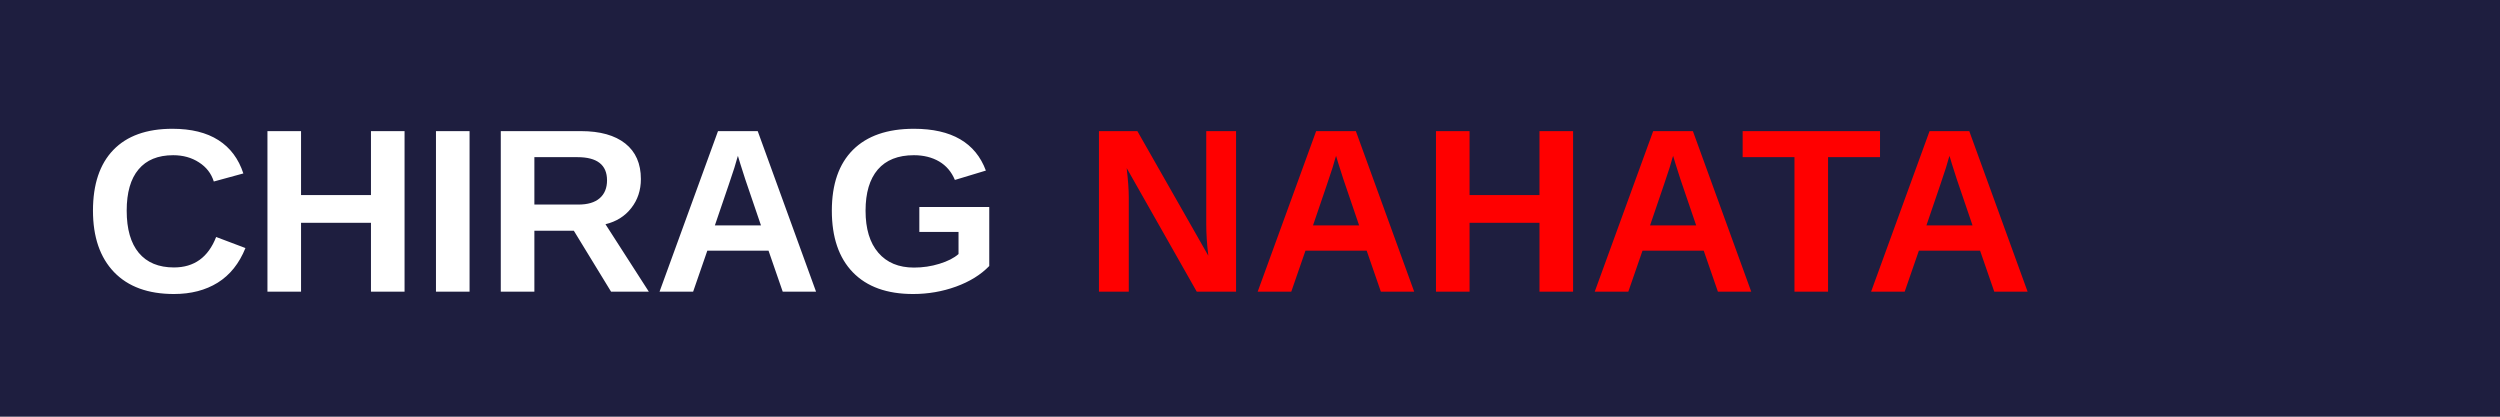
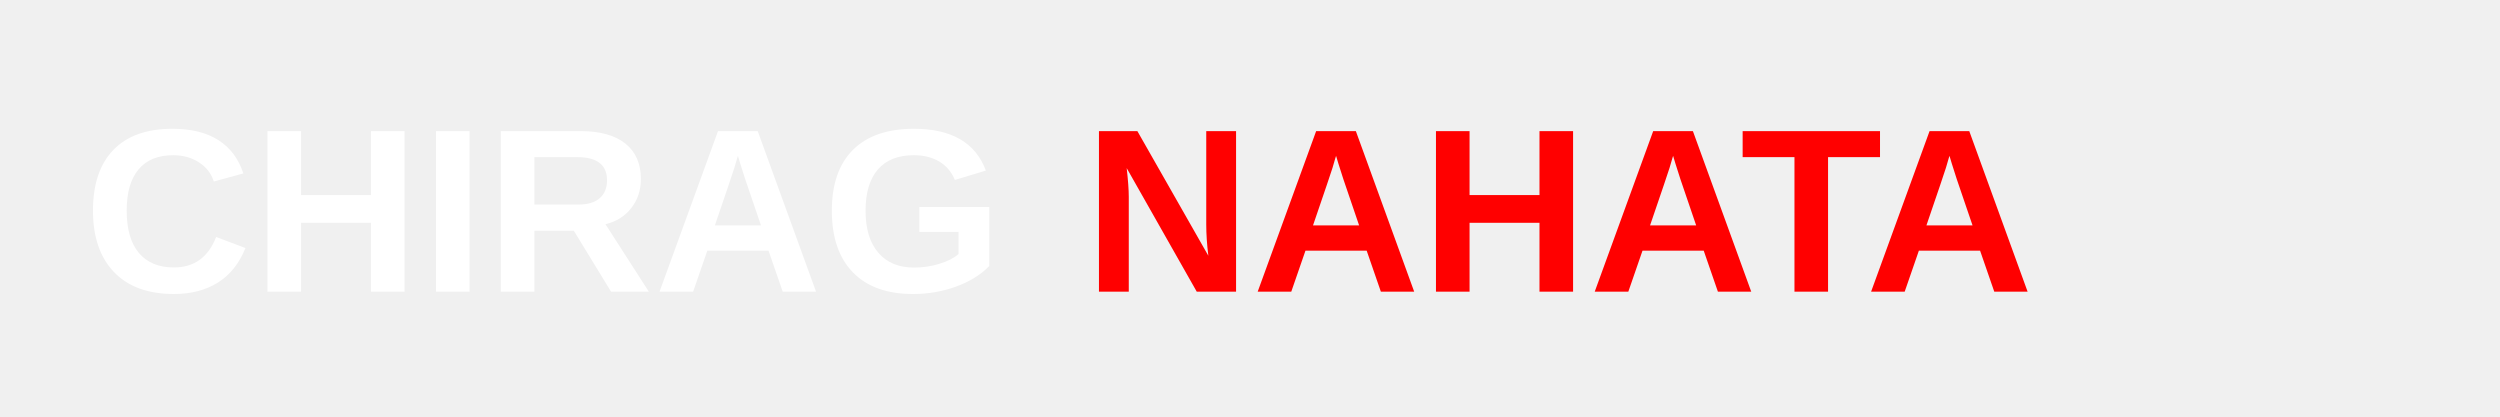
<svg xmlns="http://www.w3.org/2000/svg" width="300" height="50" viewBox="0 0 300 50" fill="none">
-   <rect width="300" height="50" fill="#1E1E3F" />
  <text x="10" y="35" font-family="Arial, sans-serif" font-size="28" font-weight="bold" fill="white">CHIRAG</text>
  <text x="130" y="35" font-family="Arial, sans-serif" font-size="28" font-weight="bold" fill="#FF0000">NAHATA</text>
</svg>
